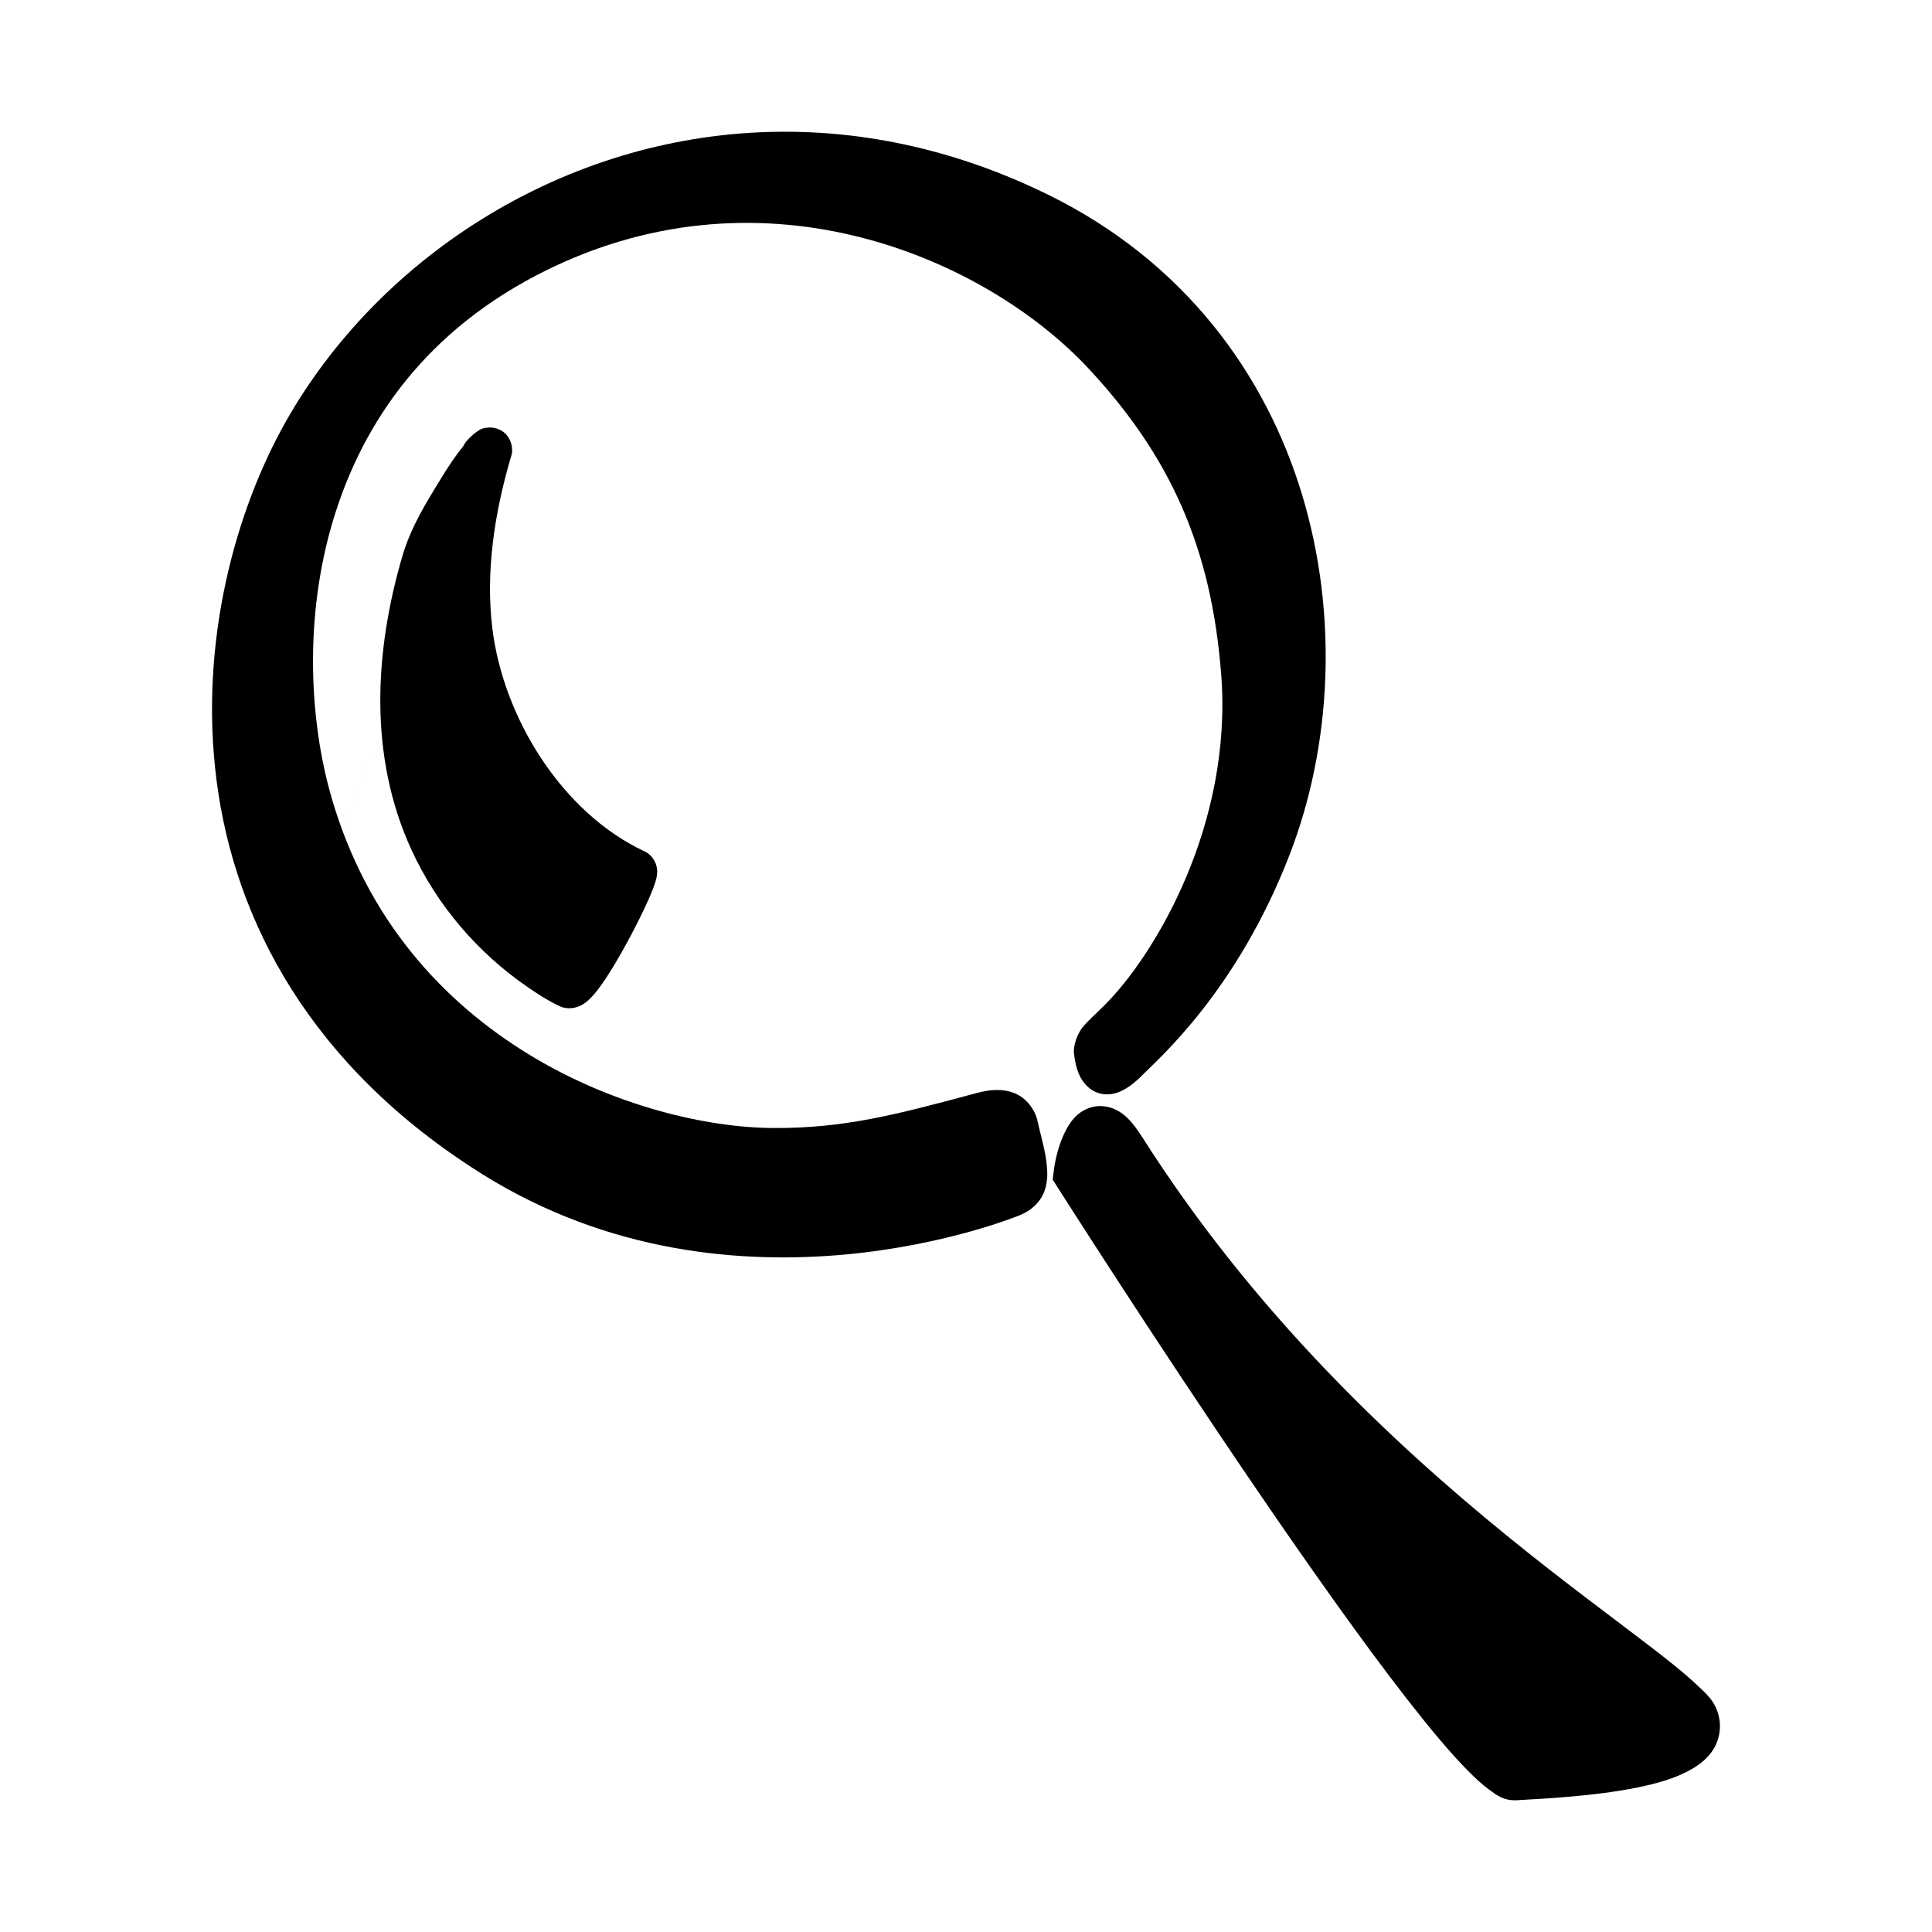
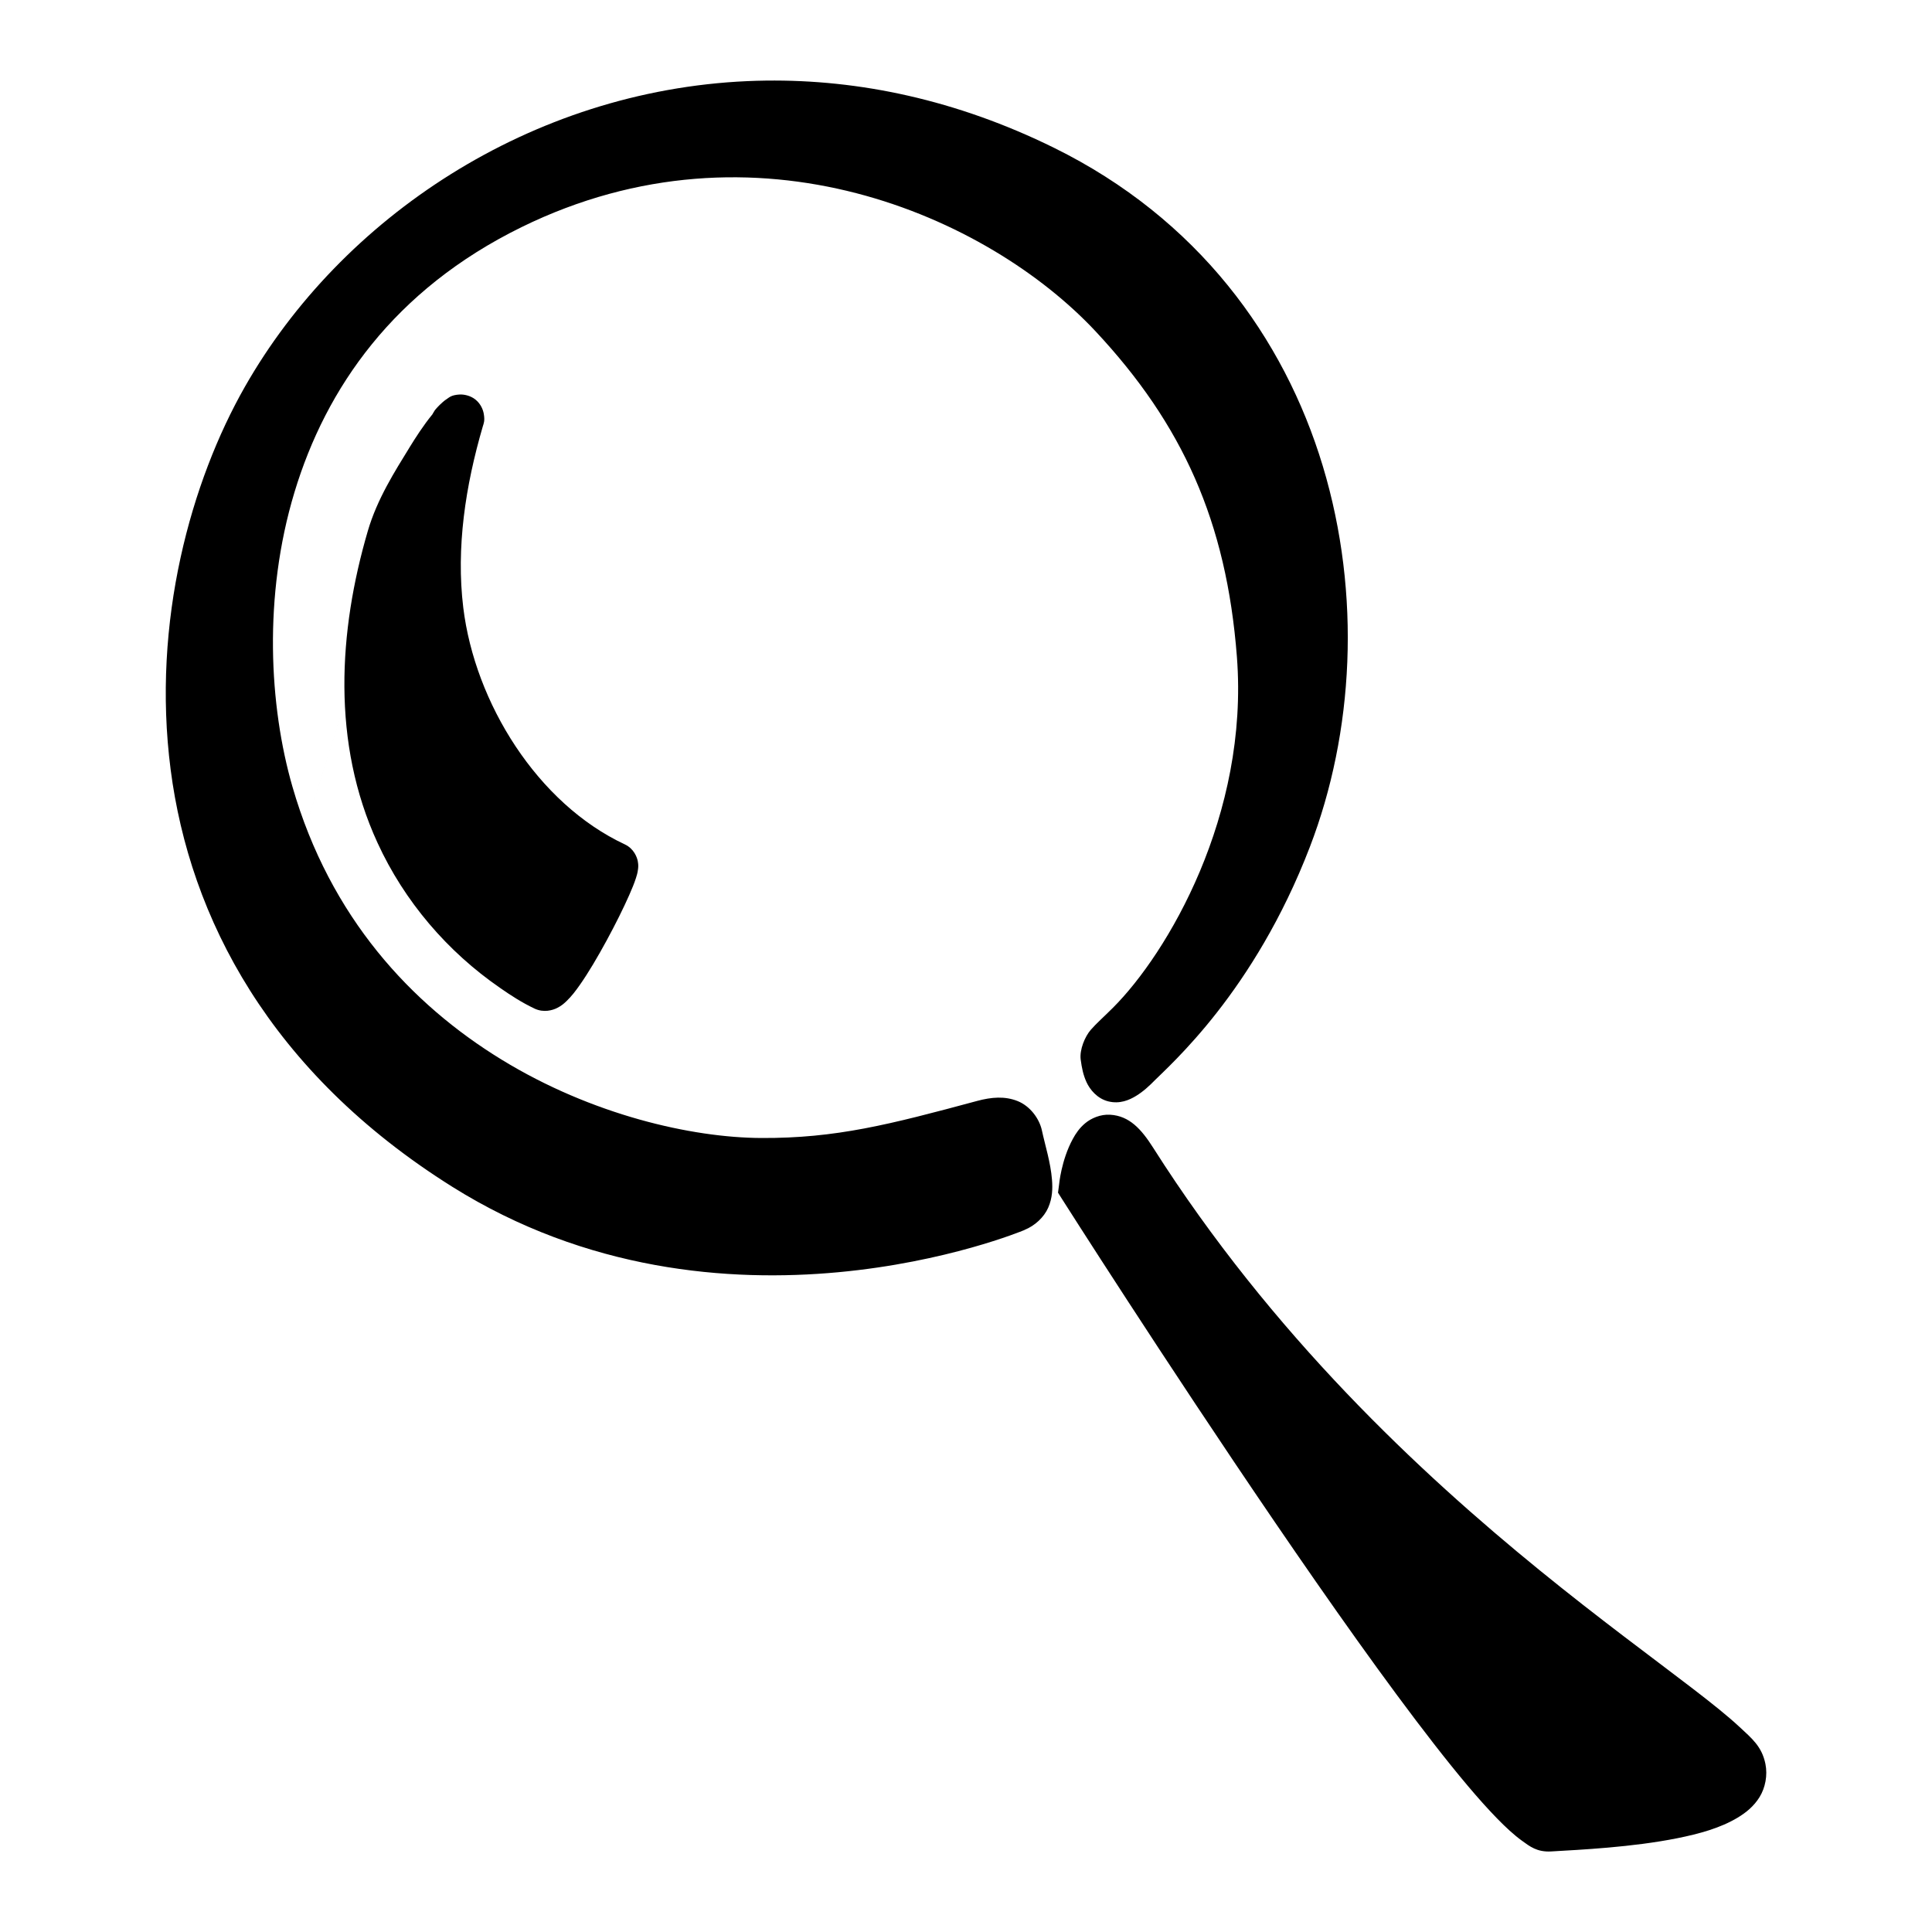
- <svg xmlns="http://www.w3.org/2000/svg" version="1.1" viewBox="0 0 176 176">
-   <g transform="translate(7.315431,-11.99955)">
-     <path d="m 37.212,50.947 c -0.698,0.044 -0.873,0.244 -1.047,0.355 -0.174,0.111 -0.284,0.204 -0.385,0.291 -0.202,0.174 -0.348,0.325 -0.459,0.443 -0.055,0.059 -0.087,0.093 -0.152,0.169 -0.016,0.019 -0.03,0.032 -0.083,0.104 -0.026,0.036 -0.175,0.287 -0.175,0.288 -9e-6,1.1e-5 -0.01,0.027 -0.012,0.034 -0.811,0.989 -1.493,2.072 -1.954,2.819 v 0.002 l -0.002,0.002 c -1.288,2.098 -2.801,4.463 -3.603,7.207 -2.52,8.601 -3.119,18.181 0.837,26.772 2.302,5.015 5.994,9.331 10.518,12.446 0.002,0.001 0.005,0.002 0.007,0.004 0.002,9.1e-4 0.002,0.003 0.004,0.004 0.88,0.613 1.85,1.247 2.939,1.762 l 0.005,0.004 0.005,0.002 c 0.79,0.368 1.548,0.138 1.935,-0.057 0.386,-0.195 0.607,-0.397 0.817,-0.6 0.421,-0.406 0.763,-0.855 1.135,-1.384 0.744,-1.059 1.541,-2.417 2.293,-3.802 0.752,-1.385 1.447,-2.781 1.94,-3.897 0.246,-0.558 0.441,-1.035 0.582,-1.476 0.071,-0.22 0.133,-0.416 0.173,-0.733 0.02,-0.158 0.048,-0.343 -0.016,-0.694 -0.064,-0.351 -0.336,-1.088 -1.105,-1.449 l -0.002,-0.002 -0.004,-0.002 C 43.9,86.052 38.534,77.414 37.535,69.234 v -0.002 c -0.623,-5.138 0.183,-10.441 1.679,-15.556 v -0.002 c 0.068,-0.232 0.194,-0.458 0.076,-1.1 -0.059,-0.321 -0.25,-0.823 -0.703,-1.19 -0.452,-0.367 -1.026,-0.46 -1.375,-0.438 z m -1.91,1.119 c -28.412,90.622 -14.206,45.311 0,0 z m -1.624,10.162 c -0.22,2.469 -0.263,4.963 0.041,7.468 v 0.002 c 1.089,8.928 6.434,17.981 14.598,22.518 -0.026,0.061 -0.03,0.08 -0.058,0.145 -0.432,0.977 -1.092,2.314 -1.799,3.615 -0.707,1.301 -1.469,2.583 -2.062,3.426 -0.056,0.079 -0.072,0.084 -0.125,0.155 -0.459,-0.273 -0.912,-0.507 -1.377,-0.831 l -0.005,-0.004 -0.005,-0.004 c -3.965,-2.727 -7.214,-6.533 -9.216,-10.893 v -0.002 c -3.437,-7.464 -2.988,-16.067 -0.639,-24.085 0.145,-0.495 0.43,-1.007 0.648,-1.511 z m 16.915,29.072 c -8.259,-3.857 -13.89,-13.012 -14.967,-21.835 1.21,-16.231 0.545,-22.676 -4.44,-6.266 -2.435,8.31 -2.96,17.401 0.737,25.429 2.153,4.69 5.625,8.752 9.873,11.673 0.846,0.589 1.736,1.166 2.672,1.608 1.115,0.519 6.657,-10.36 6.125,-10.61" />
-     <path d="m 63.508,24.004 c -0.532,0.007 -1.063,0.022 -1.592,0.046 -18.612,0.826 -34.859,11.719 -43.122,26.226 -4.598,8.071 -8.018,20.151 -6.377,32.854 1.64,12.704 8.502,25.984 24.172,35.813 23.121,14.497 48.848,3.82 49.044,3.739 l 0.002,0.004 c 0.006,-0.002 0.01,-0.008 0.016,-0.011 4.03e-4,-1.7e-4 0.049,-0.016 0.049,-0.016 l -0.005,-0.011 c 0.89,-0.353 1.684,-1.086 2.044,-1.913 0.369,-0.847 0.383,-1.66 0.323,-2.404 -0.12,-1.489 -0.578,-2.895 -0.867,-4.233 l -0.002,-0.004 v -0.004 c -0.217,-0.987 -1.003,-2.076 -2.092,-2.506 -1.089,-0.431 -2.224,-0.34 -3.461,-0.009 h -0.002 l -0.002,0.002 c -7.526,2.029 -12.12,3.212 -18.525,3.181 -5.975,-0.027 -14.541,-1.98 -22.288,-6.727 C 33.075,103.285 26.113,95.827 22.875,84.613 20.882,77.712 20.348,68.259 23.05,59.326 c 2.702,-8.934 8.527,-17.364 19.482,-22.742 20.11,-9.868 40.087,-0.891 49.279,8.947 7.439,7.967 11.228,16.296 12.123,27.928 1.046,13.586 -5.963,25.457 -10.647,30.129 -0.851,0.847 -1.395,1.316 -1.892,1.883 -0.497,0.567 -0.982,1.704 -0.867,2.57 l 0.002,0.002 c 0.092,0.683 0.207,1.289 0.494,1.917 0.287,0.628 0.915,1.422 1.885,1.657 0.971,0.236 1.778,-0.108 2.376,-0.475 0.597,-0.366 1.114,-0.833 1.691,-1.426 h 0.002 l 0.002,-0.002 c 0.387,-0.399 2.681,-2.458 5.251,-5.744 2.57,-3.286 5.576,-7.968 7.97,-14.202 3.755,-9.772 4.434,-21.642 1.107,-32.68 C 107.979,46.052 100.556,35.842 88.234,29.771 79.882,25.655 71.495,23.898 63.508,24.004 Z" />
-     <path d="m 93.05,112.762 c -0.832,-0.049 -1.624,0.304 -2.131,0.725 -0.507,0.422 -0.818,0.892 -1.068,1.35 -0.999,1.833 -1.181,3.922 -1.181,3.922 l -0.092,0.694 0.374,0.59 c 0,0 8.8,13.858 18.244,27.695 4.722,6.918 9.603,13.83 13.659,19.039 2.028,2.604 3.843,4.778 5.38,6.356 0.769,0.789 1.461,1.431 2.145,1.928 0.684,0.496 1.311,1.003 2.529,0.932 2.522,-0.146 6.959,-0.362 10.804,-1.131 1.923,-0.385 3.701,-0.877 5.17,-1.753 0.735,-0.438 1.417,-0.987 1.908,-1.783 0.491,-0.794 0.701,-1.864 0.503,-2.84 -0.304,-1.504 -1.167,-2.194 -2.222,-3.175 -1.056,-0.982 -2.438,-2.079 -4.116,-3.368 -3.357,-2.577 -7.891,-5.891 -13.034,-10.077 -10.286,-8.372 -22.976,-20.212 -33.176,-36.266 -1.009,-1.588 -2.035,-2.739 -3.698,-2.837 z m 0.039,4.392 c 0.139,0.158 0.223,0.205 0.415,0.507 10.514,16.55 23.532,28.671 33.993,37.186 5.231,4.257 9.828,7.619 13.12,10.146 1.646,1.264 2.968,2.323 3.839,3.133 0.871,0.81 1.157,1.546 1.071,1.121 v 0.002 h 0.002 c 0.021,0.101 0.034,-0.007 -0.005,0.057 -0.04,0.064 -0.222,0.272 -0.607,0.501 -0.771,0.459 -2.25,0.944 -3.956,1.285 -3.299,0.66 -7.378,0.894 -9.955,1.043 -0.047,-0.015 -0.182,-0.052 -0.365,-0.185 -0.389,-0.282 -0.972,-0.801 -1.65,-1.497 -1.356,-1.392 -3.119,-3.493 -5.099,-6.037 -3.961,-5.087 -8.818,-11.961 -13.517,-18.845 -9.163,-13.424 -17.298,-26.235 -17.72,-26.899 0.084,-0.407 0.219,-0.905 0.436,-1.518 z M 90.576,119.013 c 0,0 35.148,55.356 40.223,55.061 5.074,-0.295 17.491,-0.897 16.613,-5.209 -0.871,-4.318 -31.573,-19.631 -52.287,-52.236 -3.498,-5.504 -4.549,2.383 -4.549,2.383" />
-   </g>
+ <svg xmlns="http://www.w3.org/2000/svg" width="192" height="192" version="1.1" viewBox="0 0 192 192">
+   <path d="m110.32 110.78c-0.963-0.056-1.88 0.352-2.467 0.84-0.587 0.488-0.947 1.033-1.236 1.563-1.157 2.122-1.367 4.541-1.367 4.541l-0.106 0.803 0.433 0.683s10.189 16.047 21.125 32.068c5.468 8.011 11.119 16.013 15.815 22.045 2.348 3.016 4.45 5.532 6.23 7.36 0.89 0.914 1.692 1.657 2.483 2.232 0.792 0.575 1.518 1.161 2.929 1.079 2.921-0.17 8.058-0.419 12.51-1.31 2.226-0.446 4.285-1.016 5.986-2.03 0.851-0.507 1.641-1.143 2.209-2.064 0.568-0.92 0.811-2.158 0.583-3.288-0.352-1.742-1.351-2.54-2.573-3.677-1.222-1.137-2.823-2.408-4.766-3.9-3.887-2.984-9.137-6.821-15.092-11.668-11.91-9.694-26.604-23.403-38.414-41.993-1.169-1.839-2.356-3.172-4.282-3.284zm0.045 5.085c0.16 0.183 0.258 0.237 0.48 0.587 12.174 19.163 27.248 33.199 39.36 43.058 6.056 4.93 11.38 8.822 15.192 11.748 1.906 1.463 3.437 2.69 4.445 3.628 1.008 0.938 1.34 1.79 1.241 1.298v2e-3h2e-3c0.024 0.117 0.04-8e-3 -6e-3 0.065-0.046 0.074-0.257 0.315-0.703 0.58-0.892 0.532-2.605 1.093-4.58 1.488-3.82 0.765-8.543 1.035-11.527 1.208-0.055-0.017-0.211-0.061-0.423-0.215-0.45-0.327-1.126-0.927-1.911-1.733-1.57-1.612-3.611-4.045-5.905-6.99-4.587-5.891-10.211-13.849-15.652-21.82-10.61-15.544-20.029-30.377-20.518-31.146 0.097-0.472 0.254-1.048 0.505-1.758zm-2.909 2.153s40.698 64.096 46.574 63.755c5.875-0.341 20.253-1.039 19.236-6.031-1.009-5-36.559-22.73-60.543-60.483-4.051-6.372-5.267 2.76-5.267 2.76m-31.341-110.01c-0.617 0.008-1.231 0.026-1.843 0.053-21.551 0.956-40.363 13.569-49.931 30.367-5.324 9.346-9.284 23.332-7.384 38.042 1.899 14.71 9.845 30.087 27.988 41.468 26.771 16.786 56.561 4.424 56.788 4.329l2e-3 5e-3c7e-3 -2e-3 0.012-9e-3 0.018-0.012 4.7e-4 -2e-4 0.057-0.018 0.057-0.018l-6e-3 -0.012c1.03-0.408 1.949-1.258 2.367-2.216 0.428-0.981 0.444-1.922 0.374-2.784-0.139-1.724-0.67-3.352-1.004-4.901l-2e-3 -5e-3v-5e-3c-0.251-1.143-1.161-2.404-2.422-2.902-1.26-0.499-2.575-0.393-4.008-0.01h-0.002l-0.002 2e-3c-8.714 2.349-14.034 3.719-21.45 3.683-6.918-0.031-16.836-2.293-25.808-7.789-8.971-5.496-17.033-14.131-20.782-27.116-2.307-7.99-2.926-18.936 0.202-29.28 3.129-10.344 9.873-20.106 22.558-26.333 23.286-11.426 46.417-1.032 57.06 10.36 8.614 9.225 13 18.869 14.037 32.338 1.212 15.731-6.905 29.476-12.328 34.886-0.985 0.981-1.616 1.524-2.191 2.181-0.575 0.657-1.137 1.974-1.004 2.976l2e-3 2e-3c0.106 0.79 0.24 1.492 0.572 2.22 0.332 0.727 1.059 1.646 2.183 1.919 1.124 0.273 2.059-0.126 2.751-0.55 0.692-0.424 1.29-0.965 1.958-1.651h2e-3l2e-3 -2e-3c0.448-0.462 3.105-2.846 6.08-6.651 2.976-3.804 6.456-9.226 9.228-16.445 4.348-11.315 5.134-25.059 1.282-37.84-3.853-12.779-12.448-24.602-26.715-31.631-9.671-4.766-19.383-6.8-28.63-6.677zm-30.449 31.197c-0.808 0.051-1.011 0.282-1.212 0.411-0.201 0.129-0.329 0.237-0.446 0.337-0.234 0.201-0.403 0.376-0.531 0.513-0.064 0.068-0.101 0.107-0.176 0.196-0.019 0.022-0.035 0.037-0.096 0.121-0.031 0.042-0.202 0.333-0.202 0.333-1e-5 1.2e-5 -0.011 0.032-0.014 0.039-0.939 1.145-1.728 2.399-2.263 3.264v0.002l-0.002 0.002c-1.492 2.429-3.243 5.167-4.171 8.345-2.917 9.959-3.612 21.052 0.969 30.999 2.666 5.807 6.94 10.805 12.179 14.411 0.002 1e-3 0.006 2e-3 0.008 5e-3 0.002 1e-3 0.002 3e-3 0.004 5e-3 1.019 0.71 2.142 1.444 3.403 2.04l0.006 5e-3 0.006 2e-3c0.915 0.426 1.793 0.16 2.24-0.065 0.447-0.225 0.703-0.46 0.946-0.695 0.487-0.47 0.884-0.989 1.314-1.602 0.861-1.226 1.784-2.799 2.655-4.402 0.871-1.603 1.675-3.22 2.246-4.513 0.285-0.646 0.511-1.198 0.674-1.709 0.082-0.255 0.154-0.481 0.2-0.848 0.023-0.183 0.055-0.397-0.018-0.803-0.074-0.406-0.389-1.259-1.279-1.678l-0.002-0.002-0.004-0.002c-8.69-4.061-14.905-14.063-16.061-23.535v-0.002c-0.722-5.949 0.212-12.09 1.944-18.012v-0.002c0.079-0.268 0.225-0.531 0.088-1.273-0.068-0.372-0.29-0.953-0.813-1.378-0.524-0.425-1.188-0.532-1.592-0.507zm-2.212 1.296c-32.898 104.93-16.449 52.466 0 0zm-1.88 11.766c-0.255 2.859-0.305 5.746 0.047 8.648v0.002c1.261 10.337 7.45 20.82 16.903 26.073-0.031 0.071-0.035 0.093-0.067 0.168-0.5 1.132-1.265 2.679-2.083 4.186-0.818 1.507-1.701 2.991-2.387 3.967-0.065 0.092-0.084 0.097-0.145 0.18-0.531-0.317-1.056-0.587-1.594-0.963l-0.006-5e-3 -0.006-5e-3c-4.591-3.157-8.354-7.563-10.671-12.612v-0.002c-3.98-8.641-3.46-18.602-0.74-27.887 0.167-0.573 0.498-1.166 0.75-1.75zm19.585 33.662c-9.562-4.466-16.083-15.067-17.33-25.282 1.401-18.794 0.631-26.256-5.141-7.255-2.819 9.622-3.427 20.149 0.853 29.444 2.493 5.43 6.513 10.134 11.432 13.517 0.979 0.683 2.01 1.35 3.094 1.862 1.291 0.601 7.708-11.996 7.092-12.285" />
</svg>
